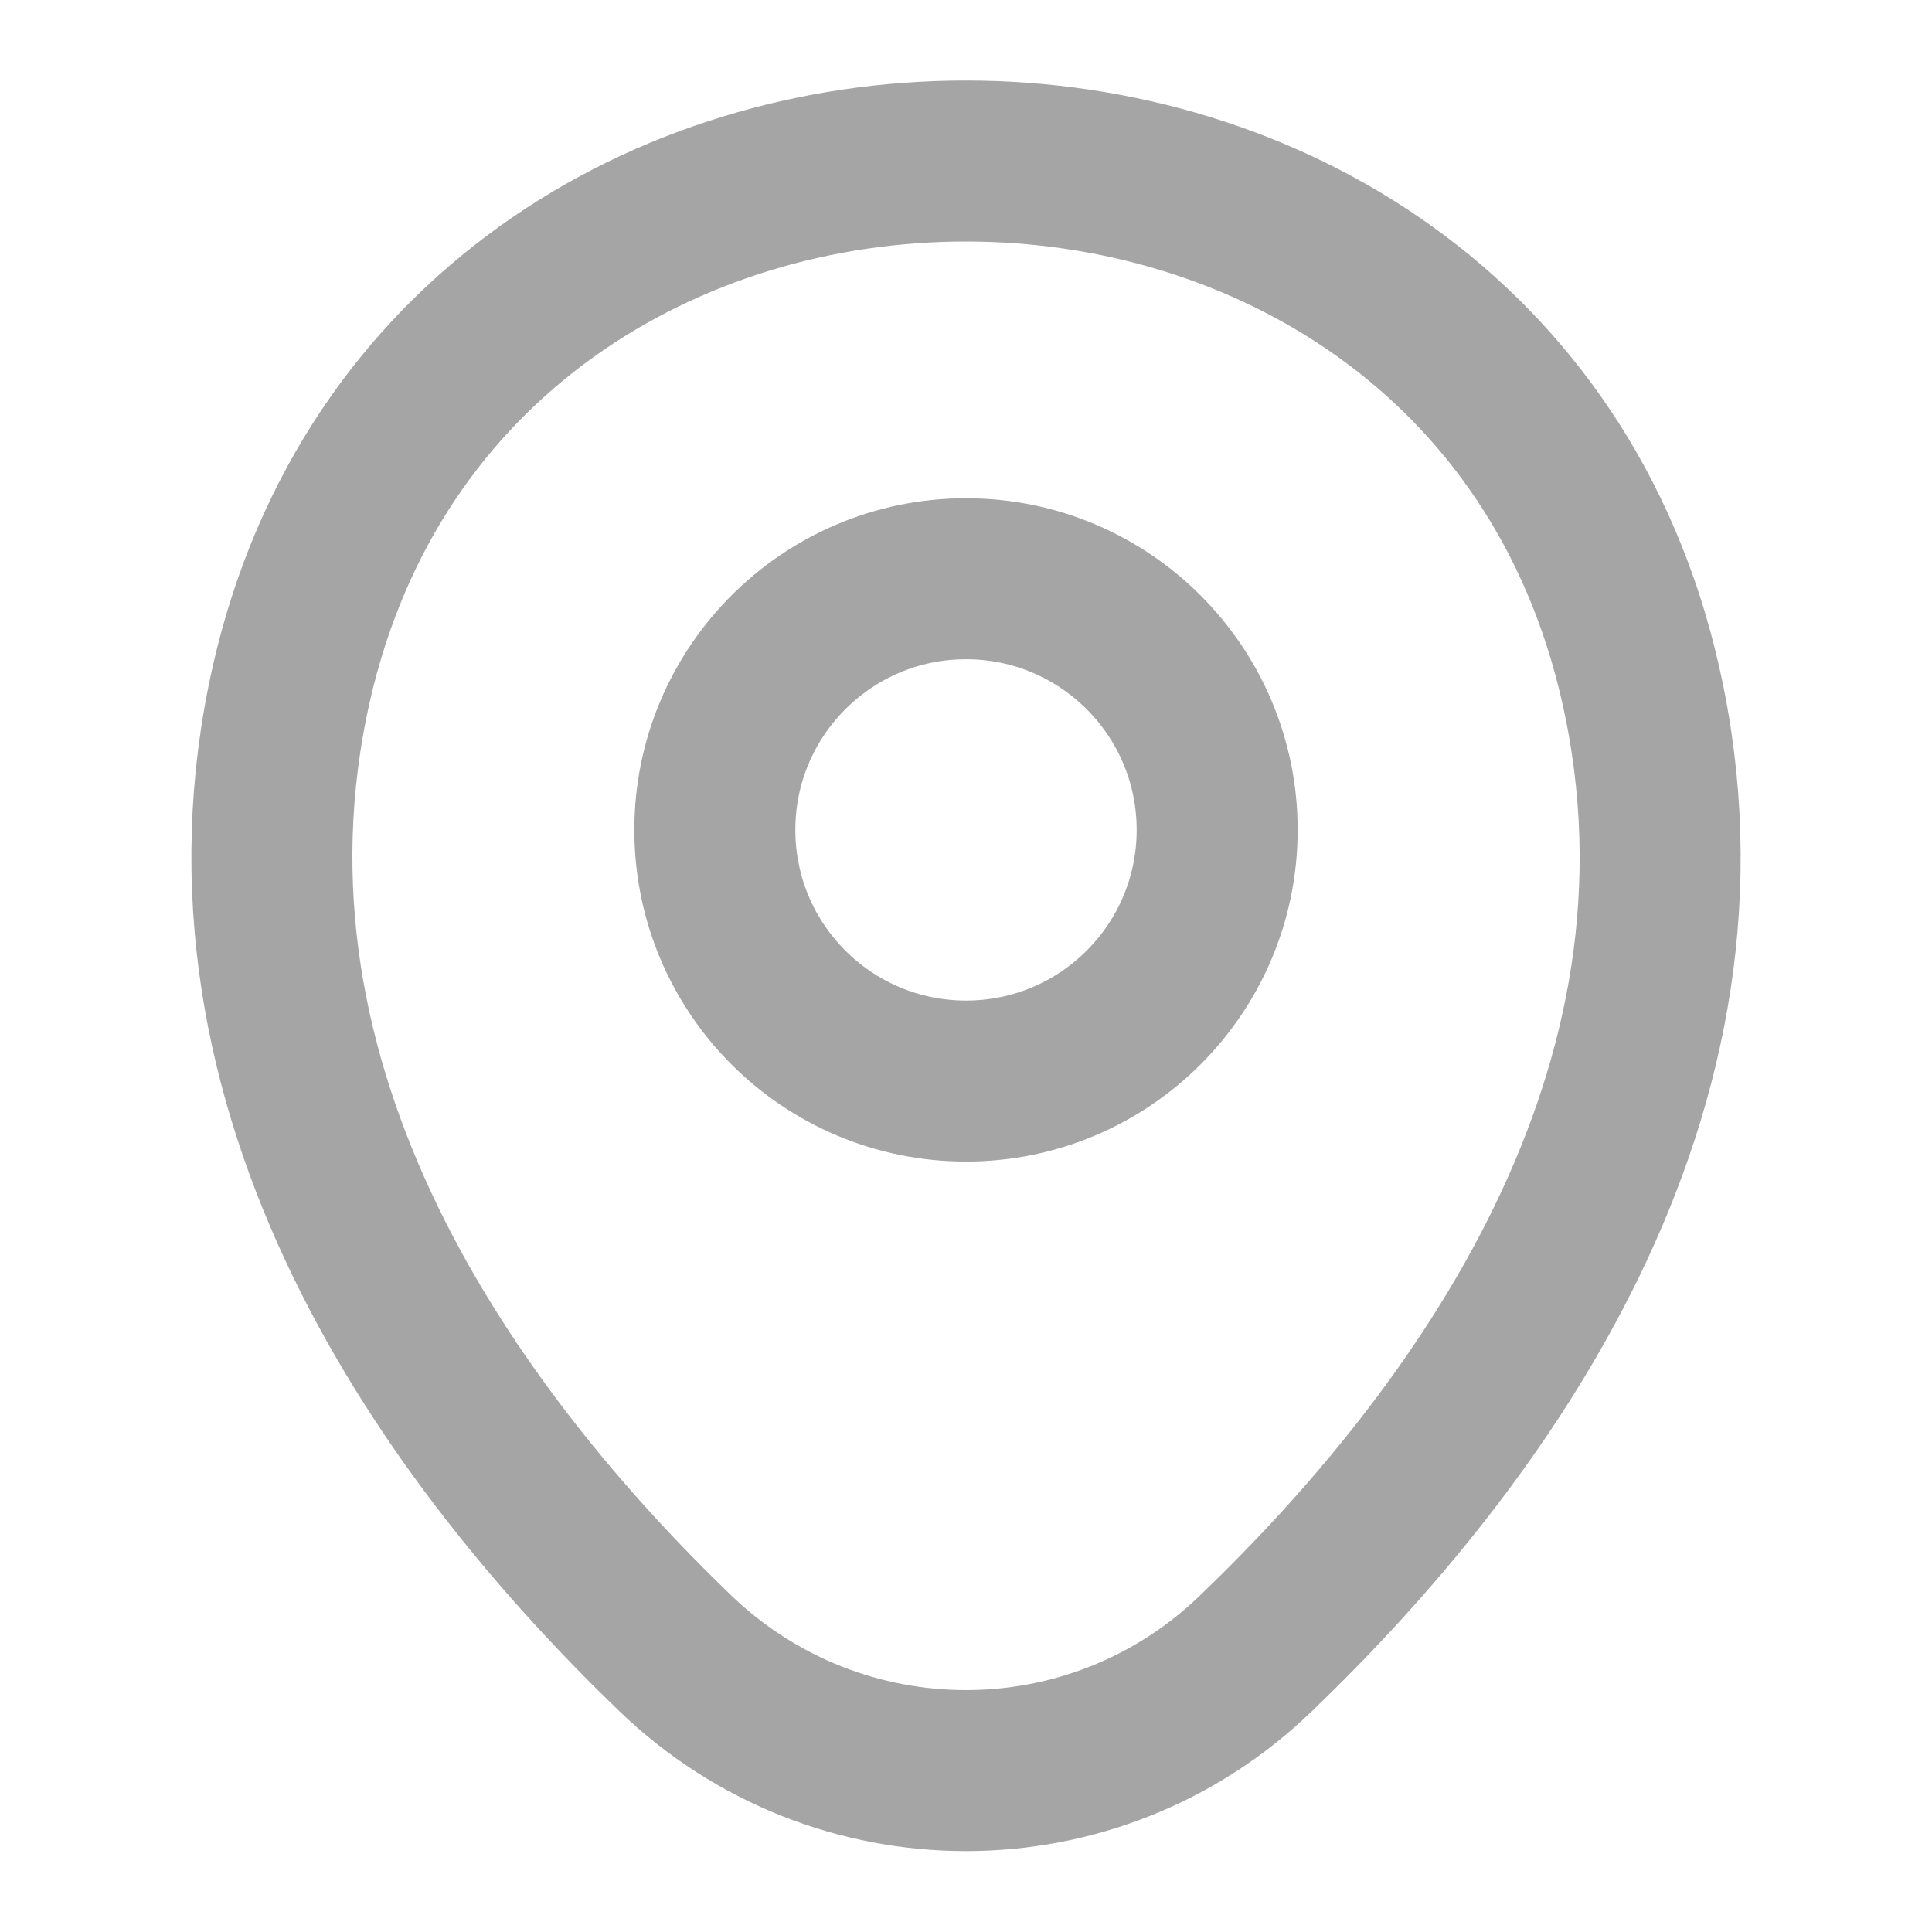
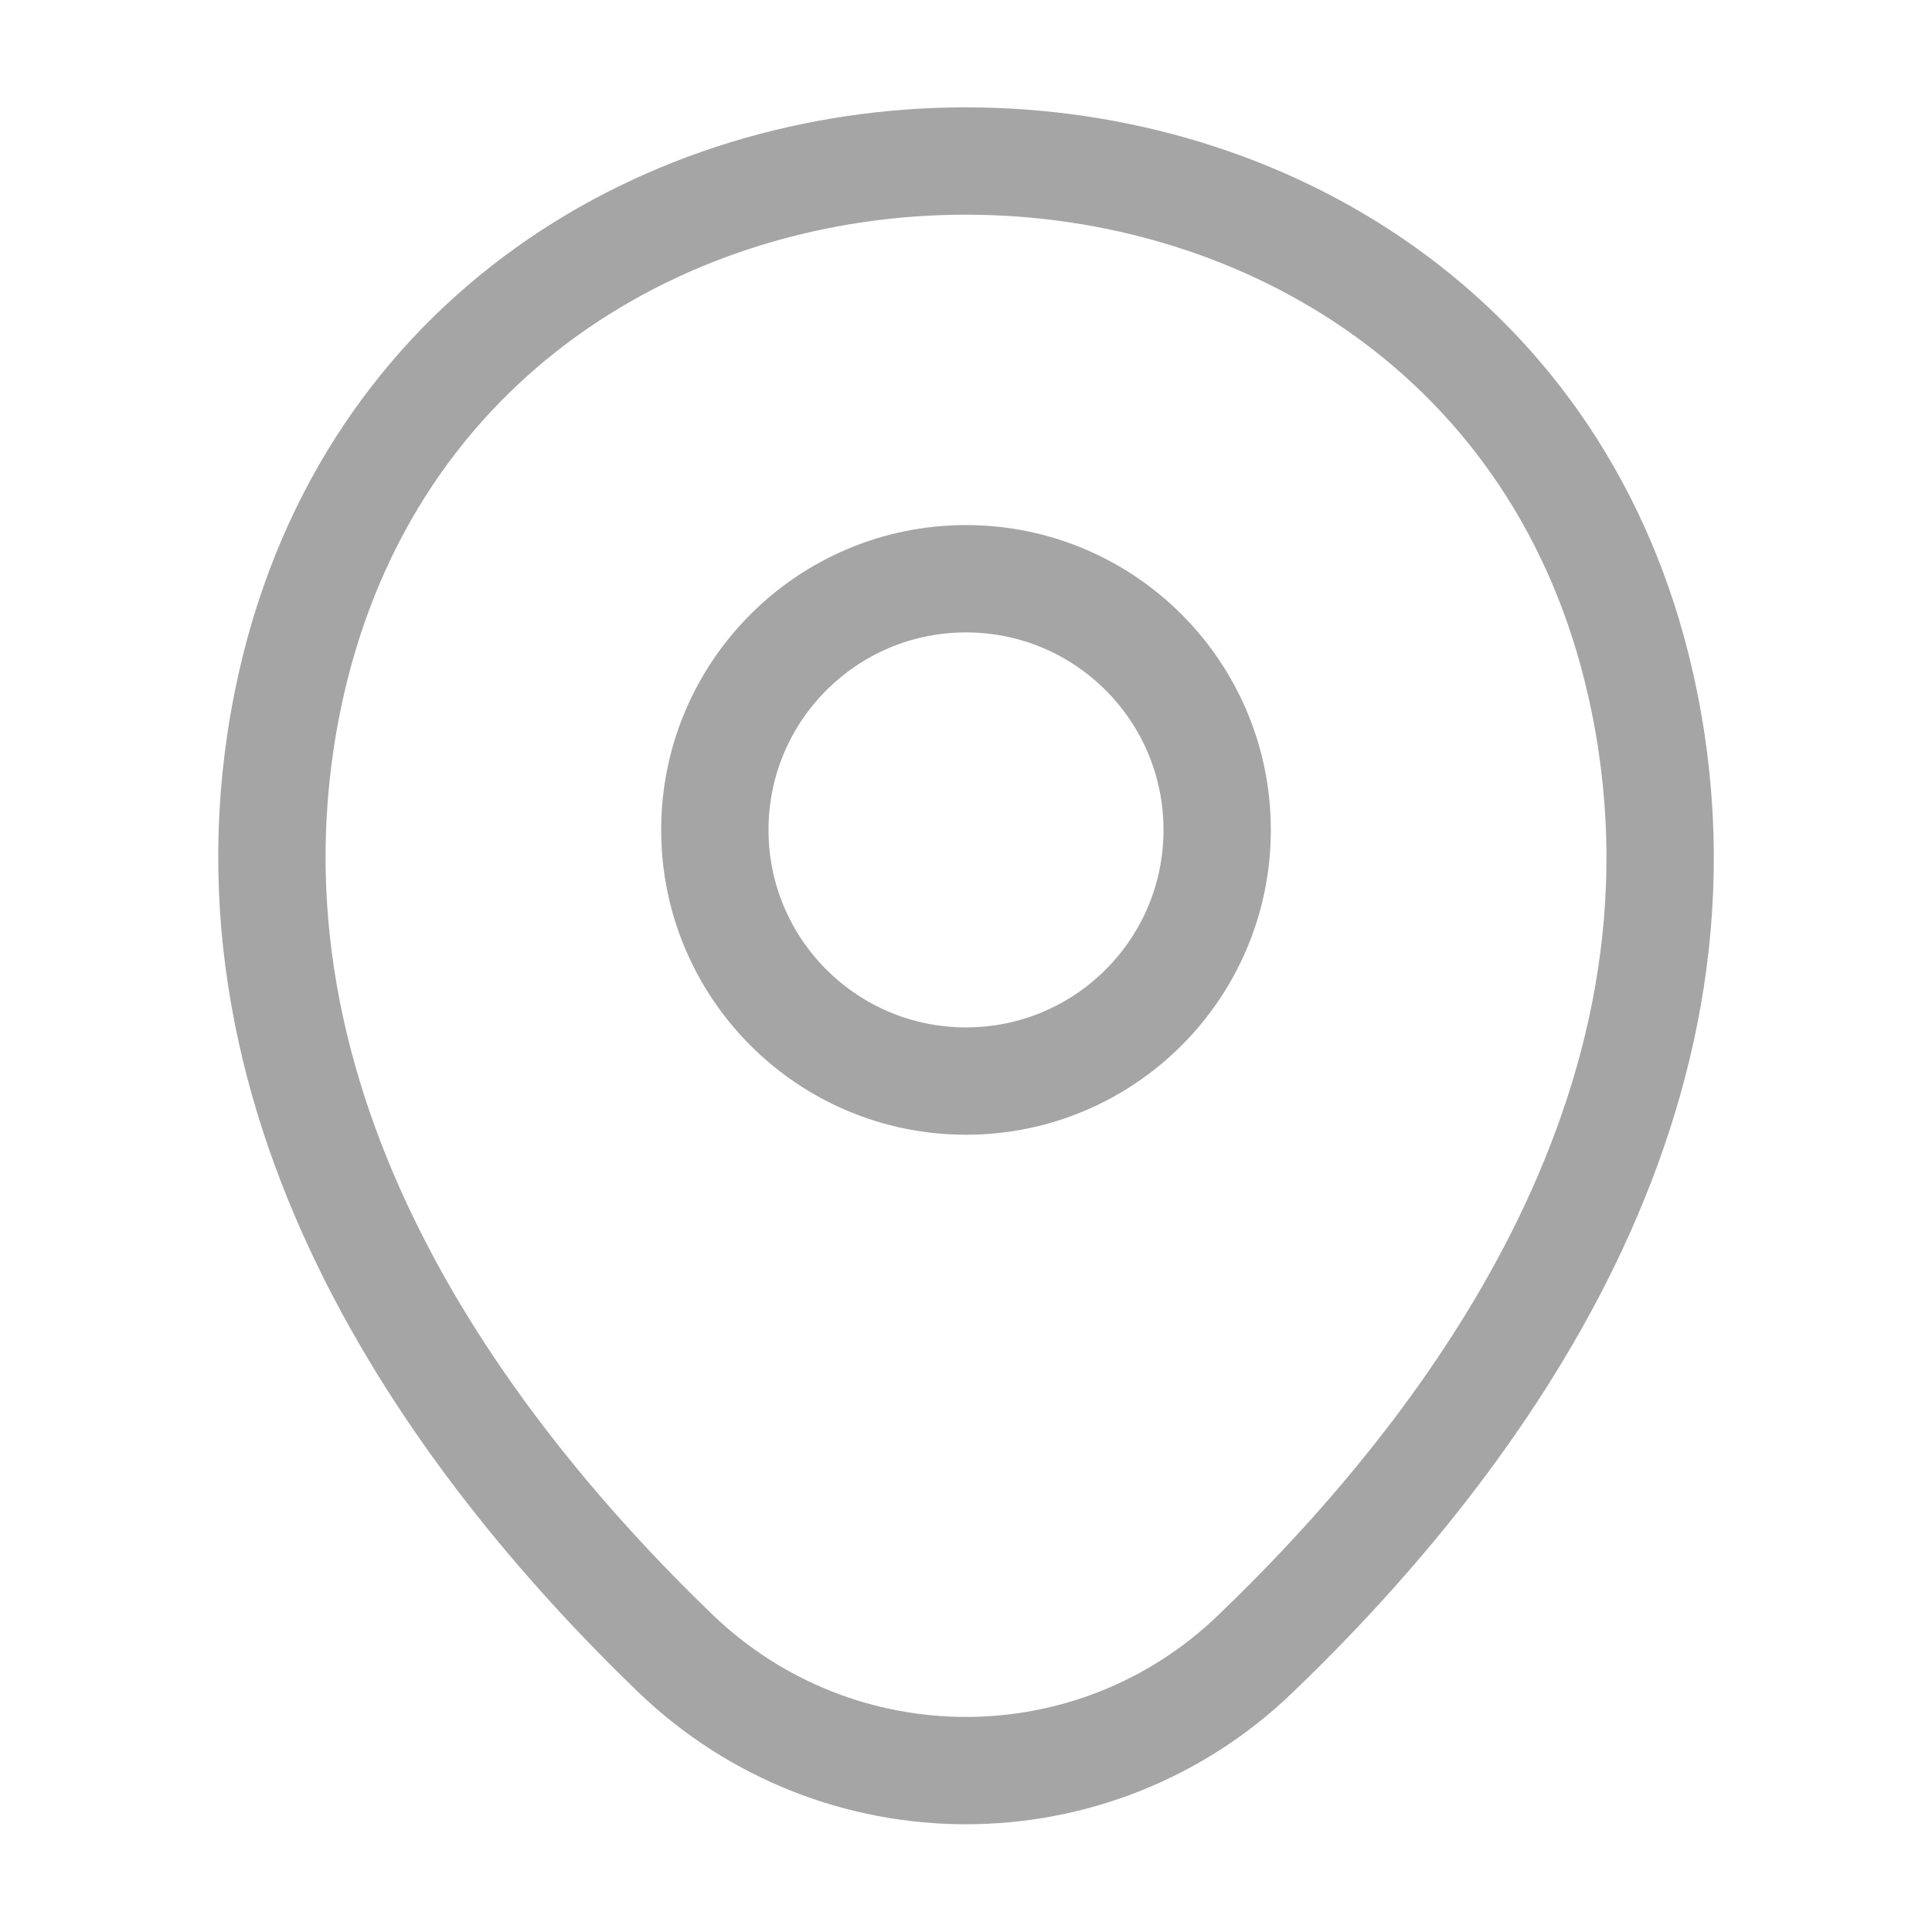
<svg xmlns="http://www.w3.org/2000/svg" width="18" height="18" viewBox="0 0 18 18" fill="none">
-   <path d="M9 10.072C10.293 10.072 11.34 9.025 11.34 7.732C11.34 6.44 10.293 5.392 9 5.392C7.708 5.392 6.66 6.44 6.66 7.732C6.66 9.025 7.708 10.072 9 10.072Z" stroke="#A5A5A5" stroke-width="1.5" />
-   <path d="M2.715 6.367C4.193 -0.127 13.815 -0.12 15.285 6.375C16.148 10.185 13.778 13.41 11.7 15.405C10.193 16.86 7.808 16.86 6.293 15.405C4.223 13.41 1.853 10.178 2.715 6.367Z" stroke="#A5A5A5" stroke-width="1.5" />
+   <path d="M9 10.072C10.293 10.072 11.34 9.025 11.34 7.732C11.34 6.44 10.293 5.392 9 5.392C7.708 5.392 6.66 6.44 6.66 7.732C6.66 9.025 7.708 10.072 9 10.072Z" stroke="#A5A5A5" strokeWidth="1.5" />
+   <path d="M2.715 6.367C4.193 -0.127 13.815 -0.12 15.285 6.375C16.148 10.185 13.778 13.41 11.7 15.405C10.193 16.86 7.808 16.86 6.293 15.405C4.223 13.41 1.853 10.178 2.715 6.367Z" stroke="#A5A5A5" strokeWidth="1.5" />
</svg>
